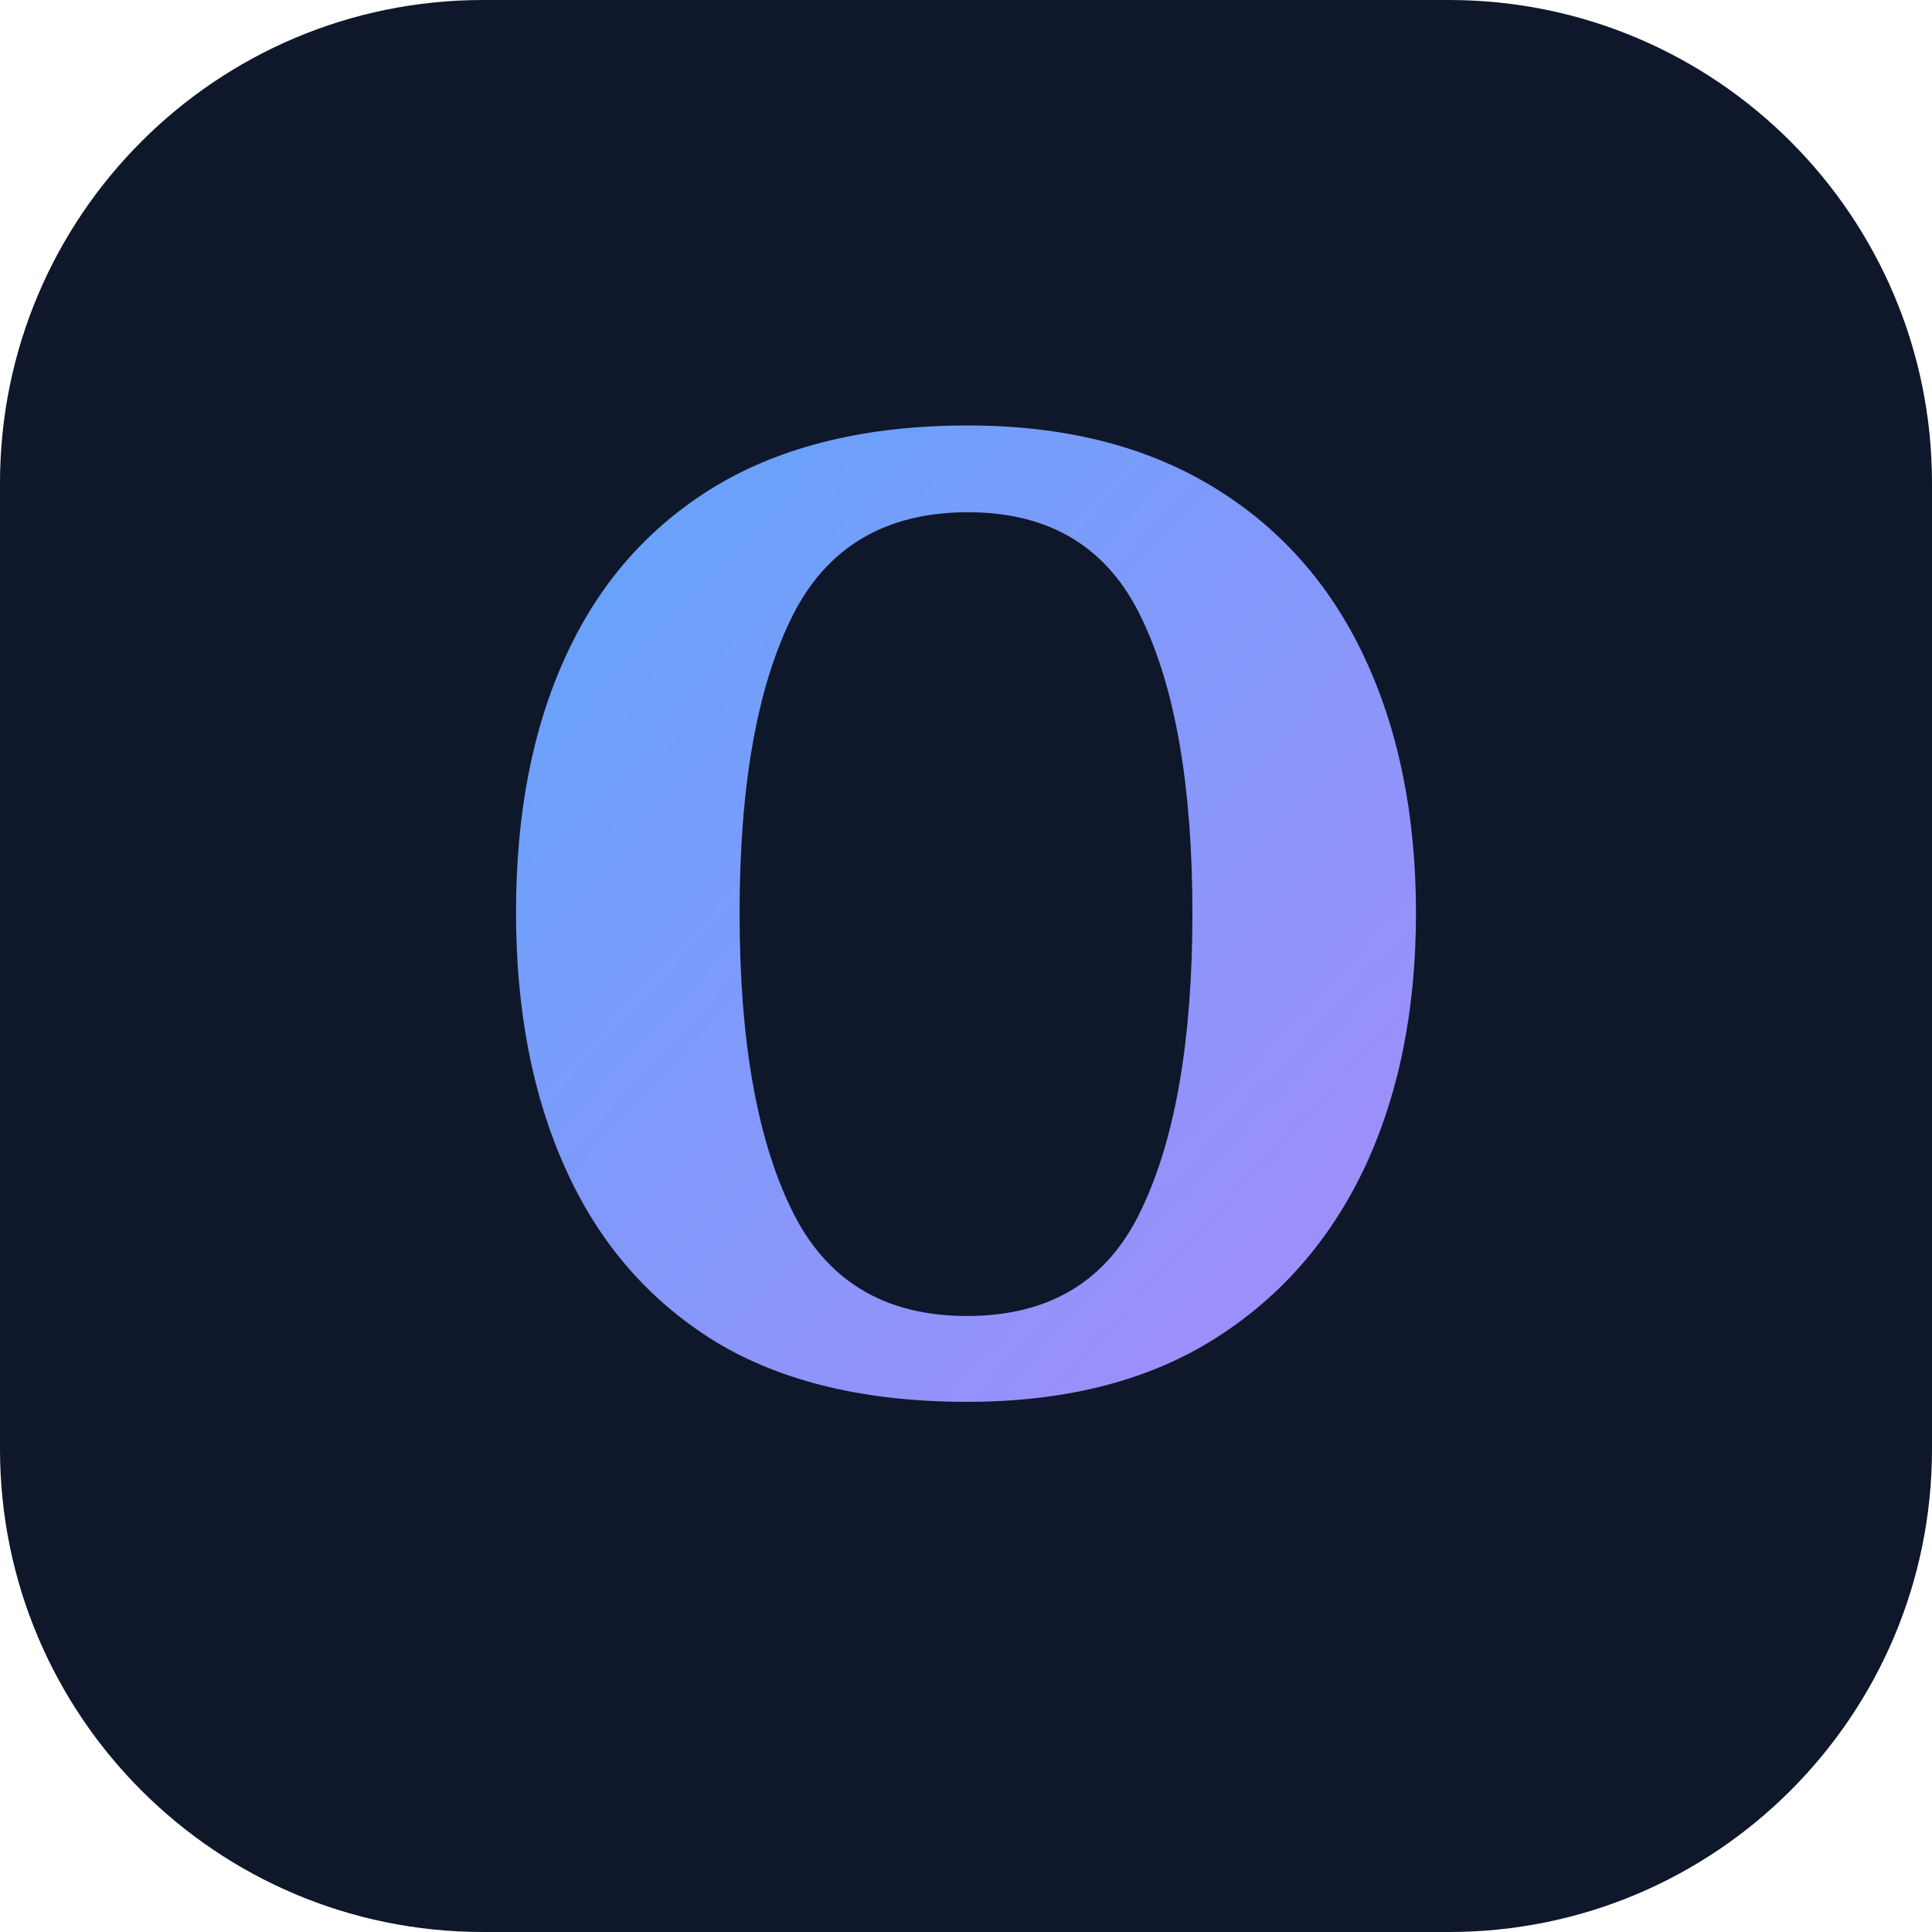
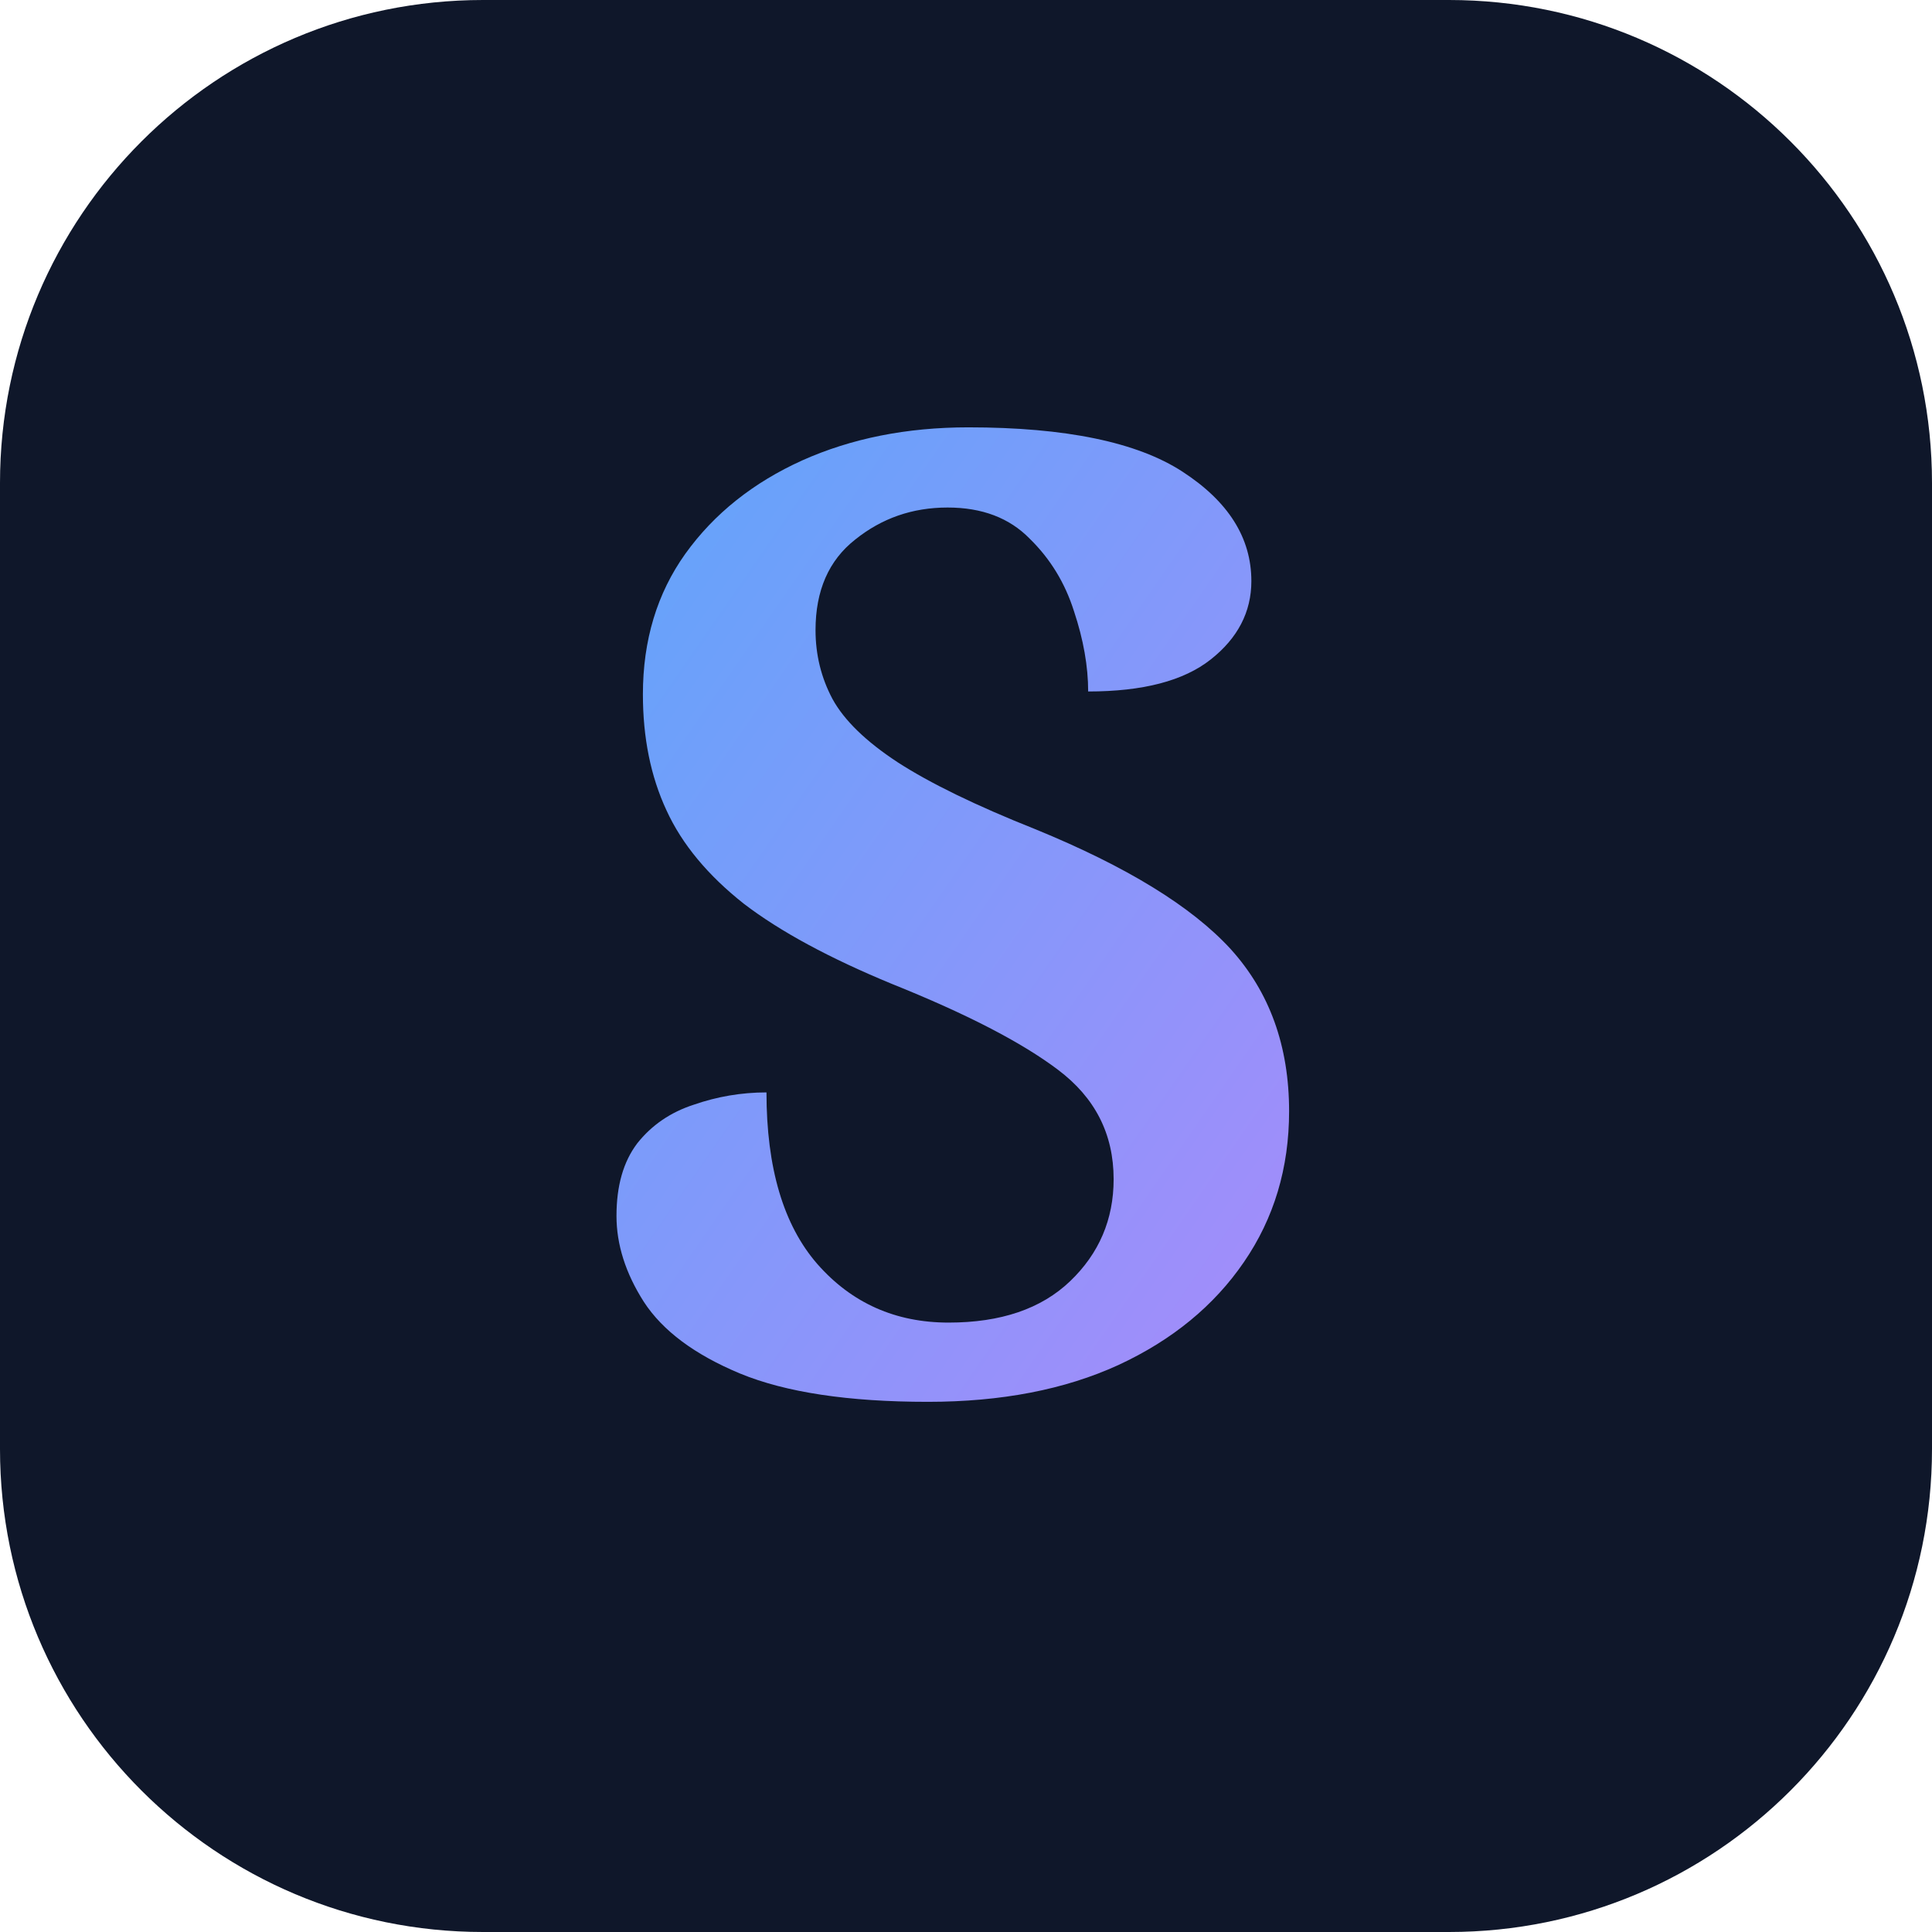
<svg xmlns="http://www.w3.org/2000/svg" viewBox="0 0 32 32">
  <rect width="32" height="32" rx="8" fill="#0F172A" />
-   <text x="16" y="23" font-family="Georgia, serif" font-size="22" font-weight="bold" text-anchor="middle" fill="url(#grad)">O</text>
+   <text x="16" y="23" font-family="Georgia, serif" font-size="22" font-weight="bold" text-anchor="middle" fill="url(#grad)">S</text>
  <line x1="9" y1="26" x2="23" y2="26" stroke="url(#grad)" stroke-width="2" stroke-linecap="round" />
  <defs>
    <linearGradient id="grad" x1="0%" y1="0%" x2="100%" y2="100%">
      <stop offset="0%" stop-color="#60A5FA" />
      <stop offset="100%" stop-color="#A78BFA" />
    </linearGradient>
  </defs>
</svg>
